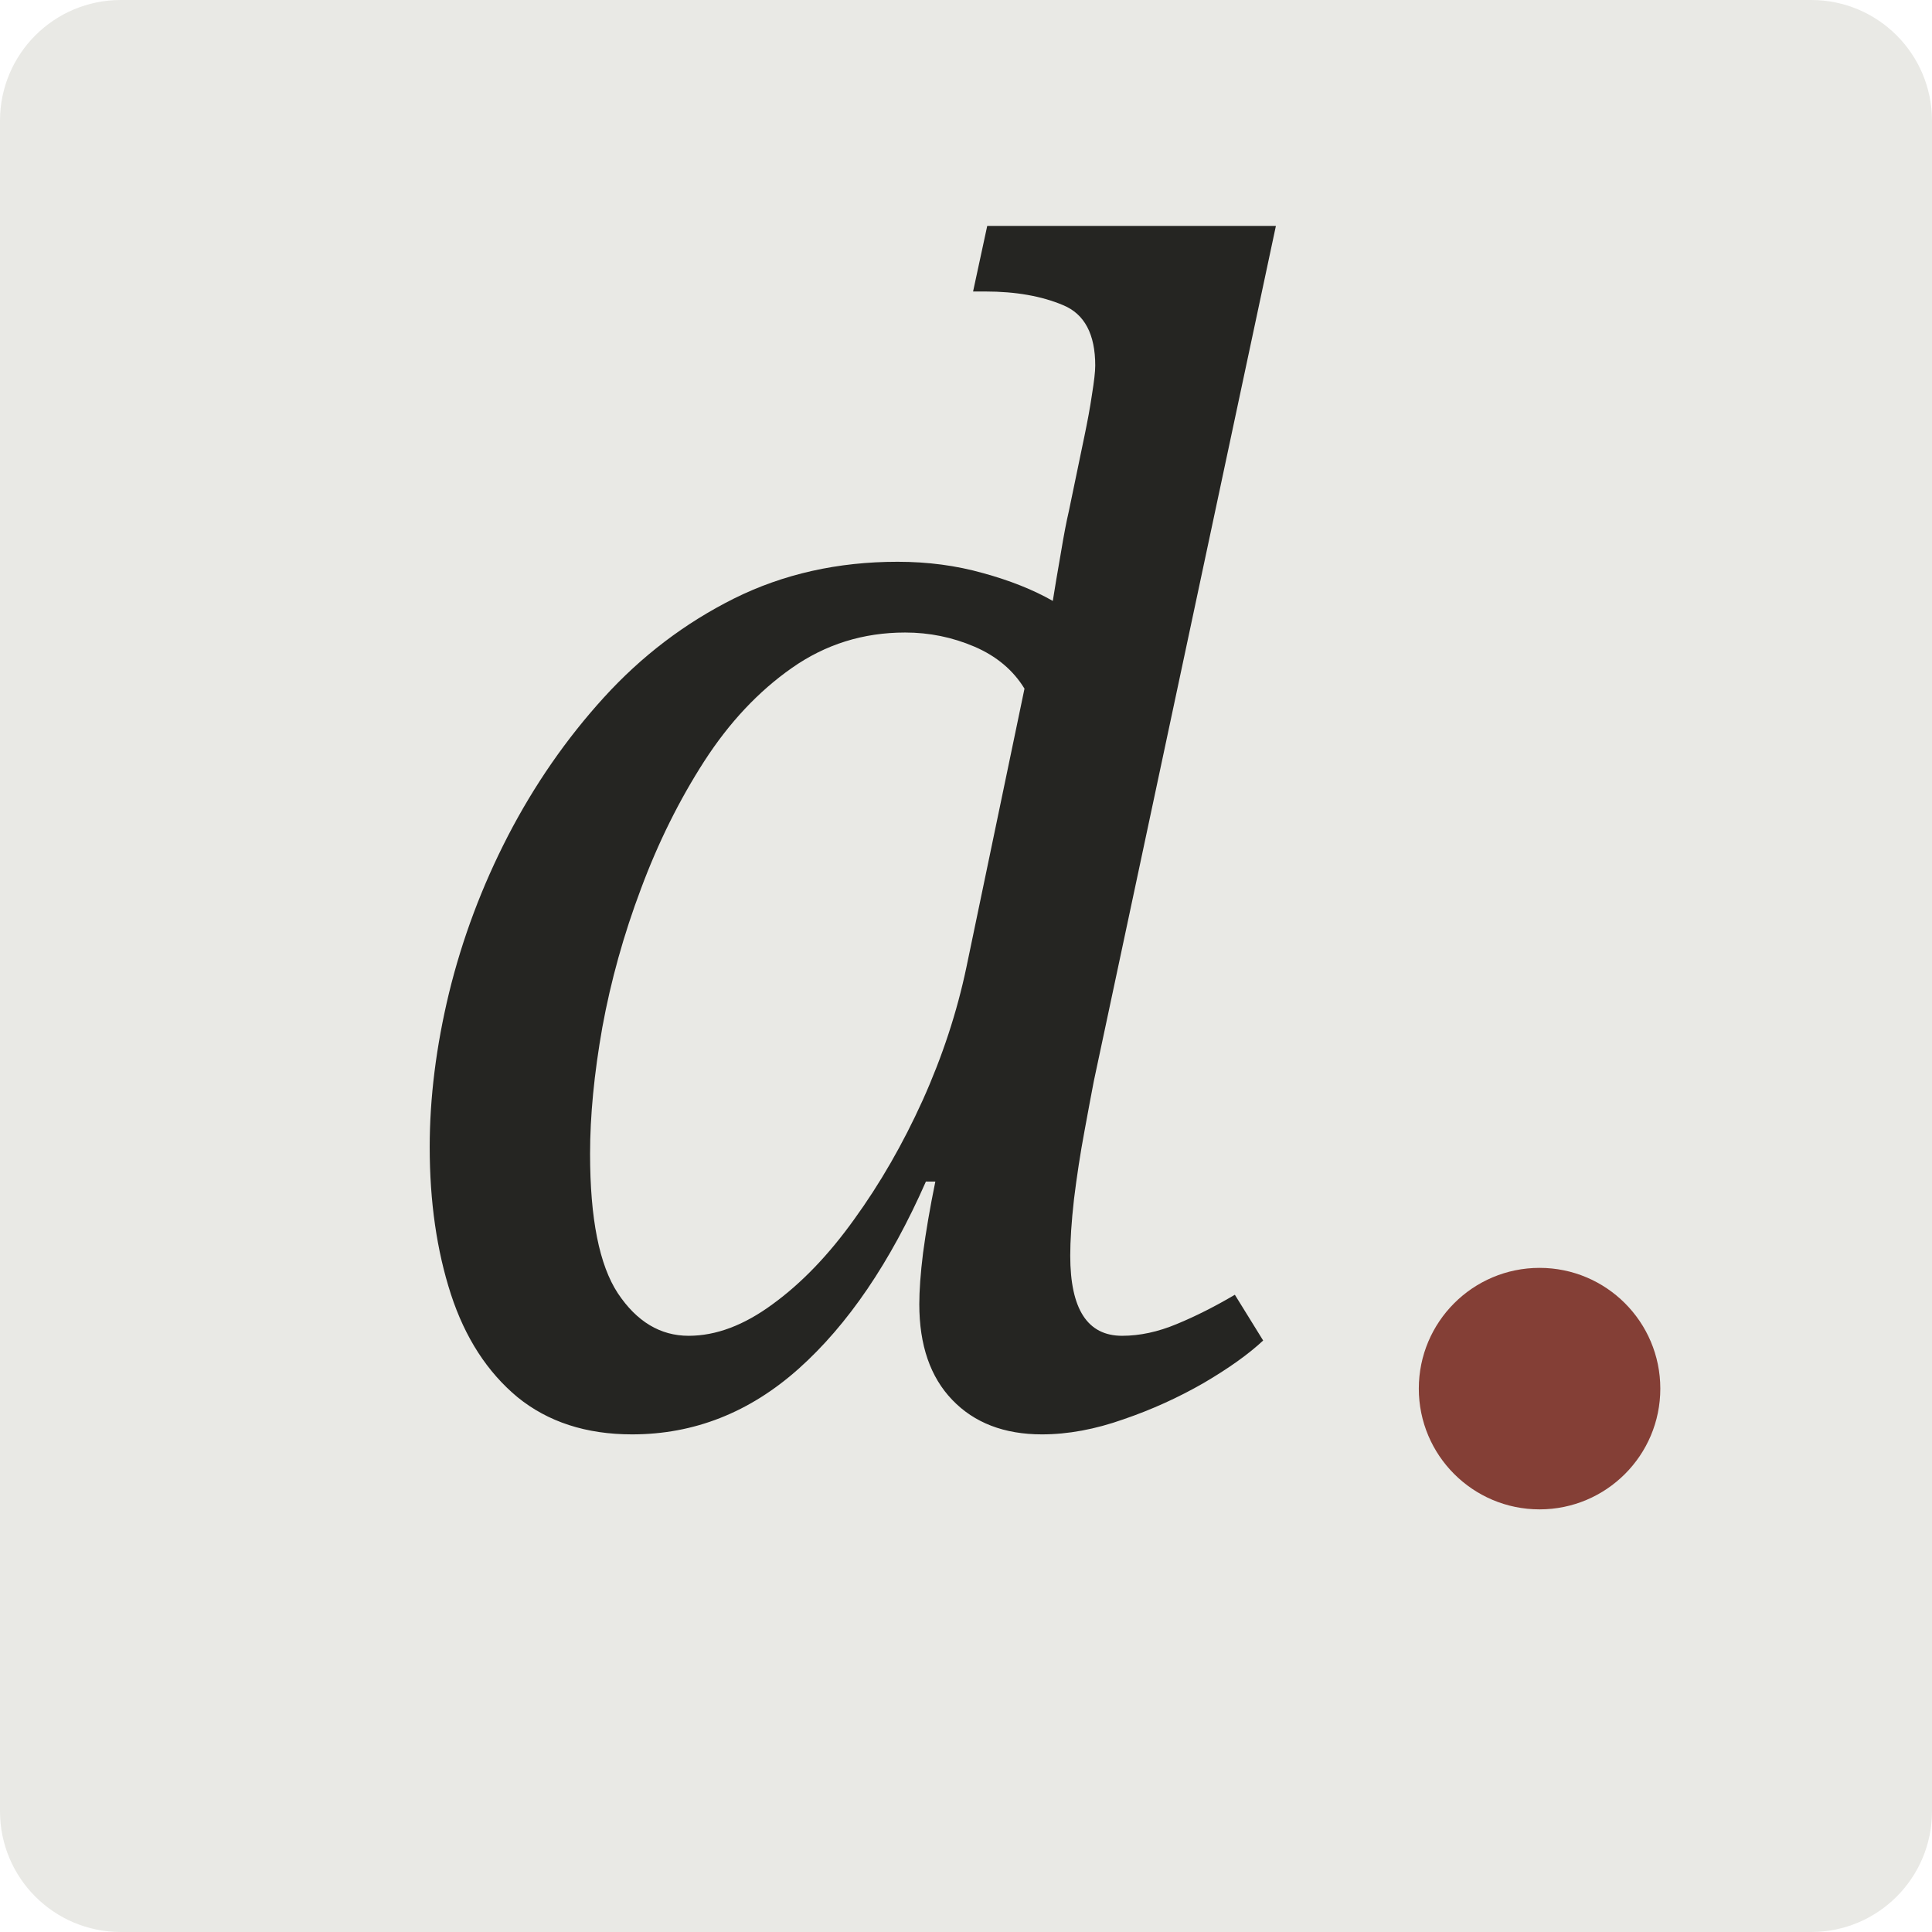
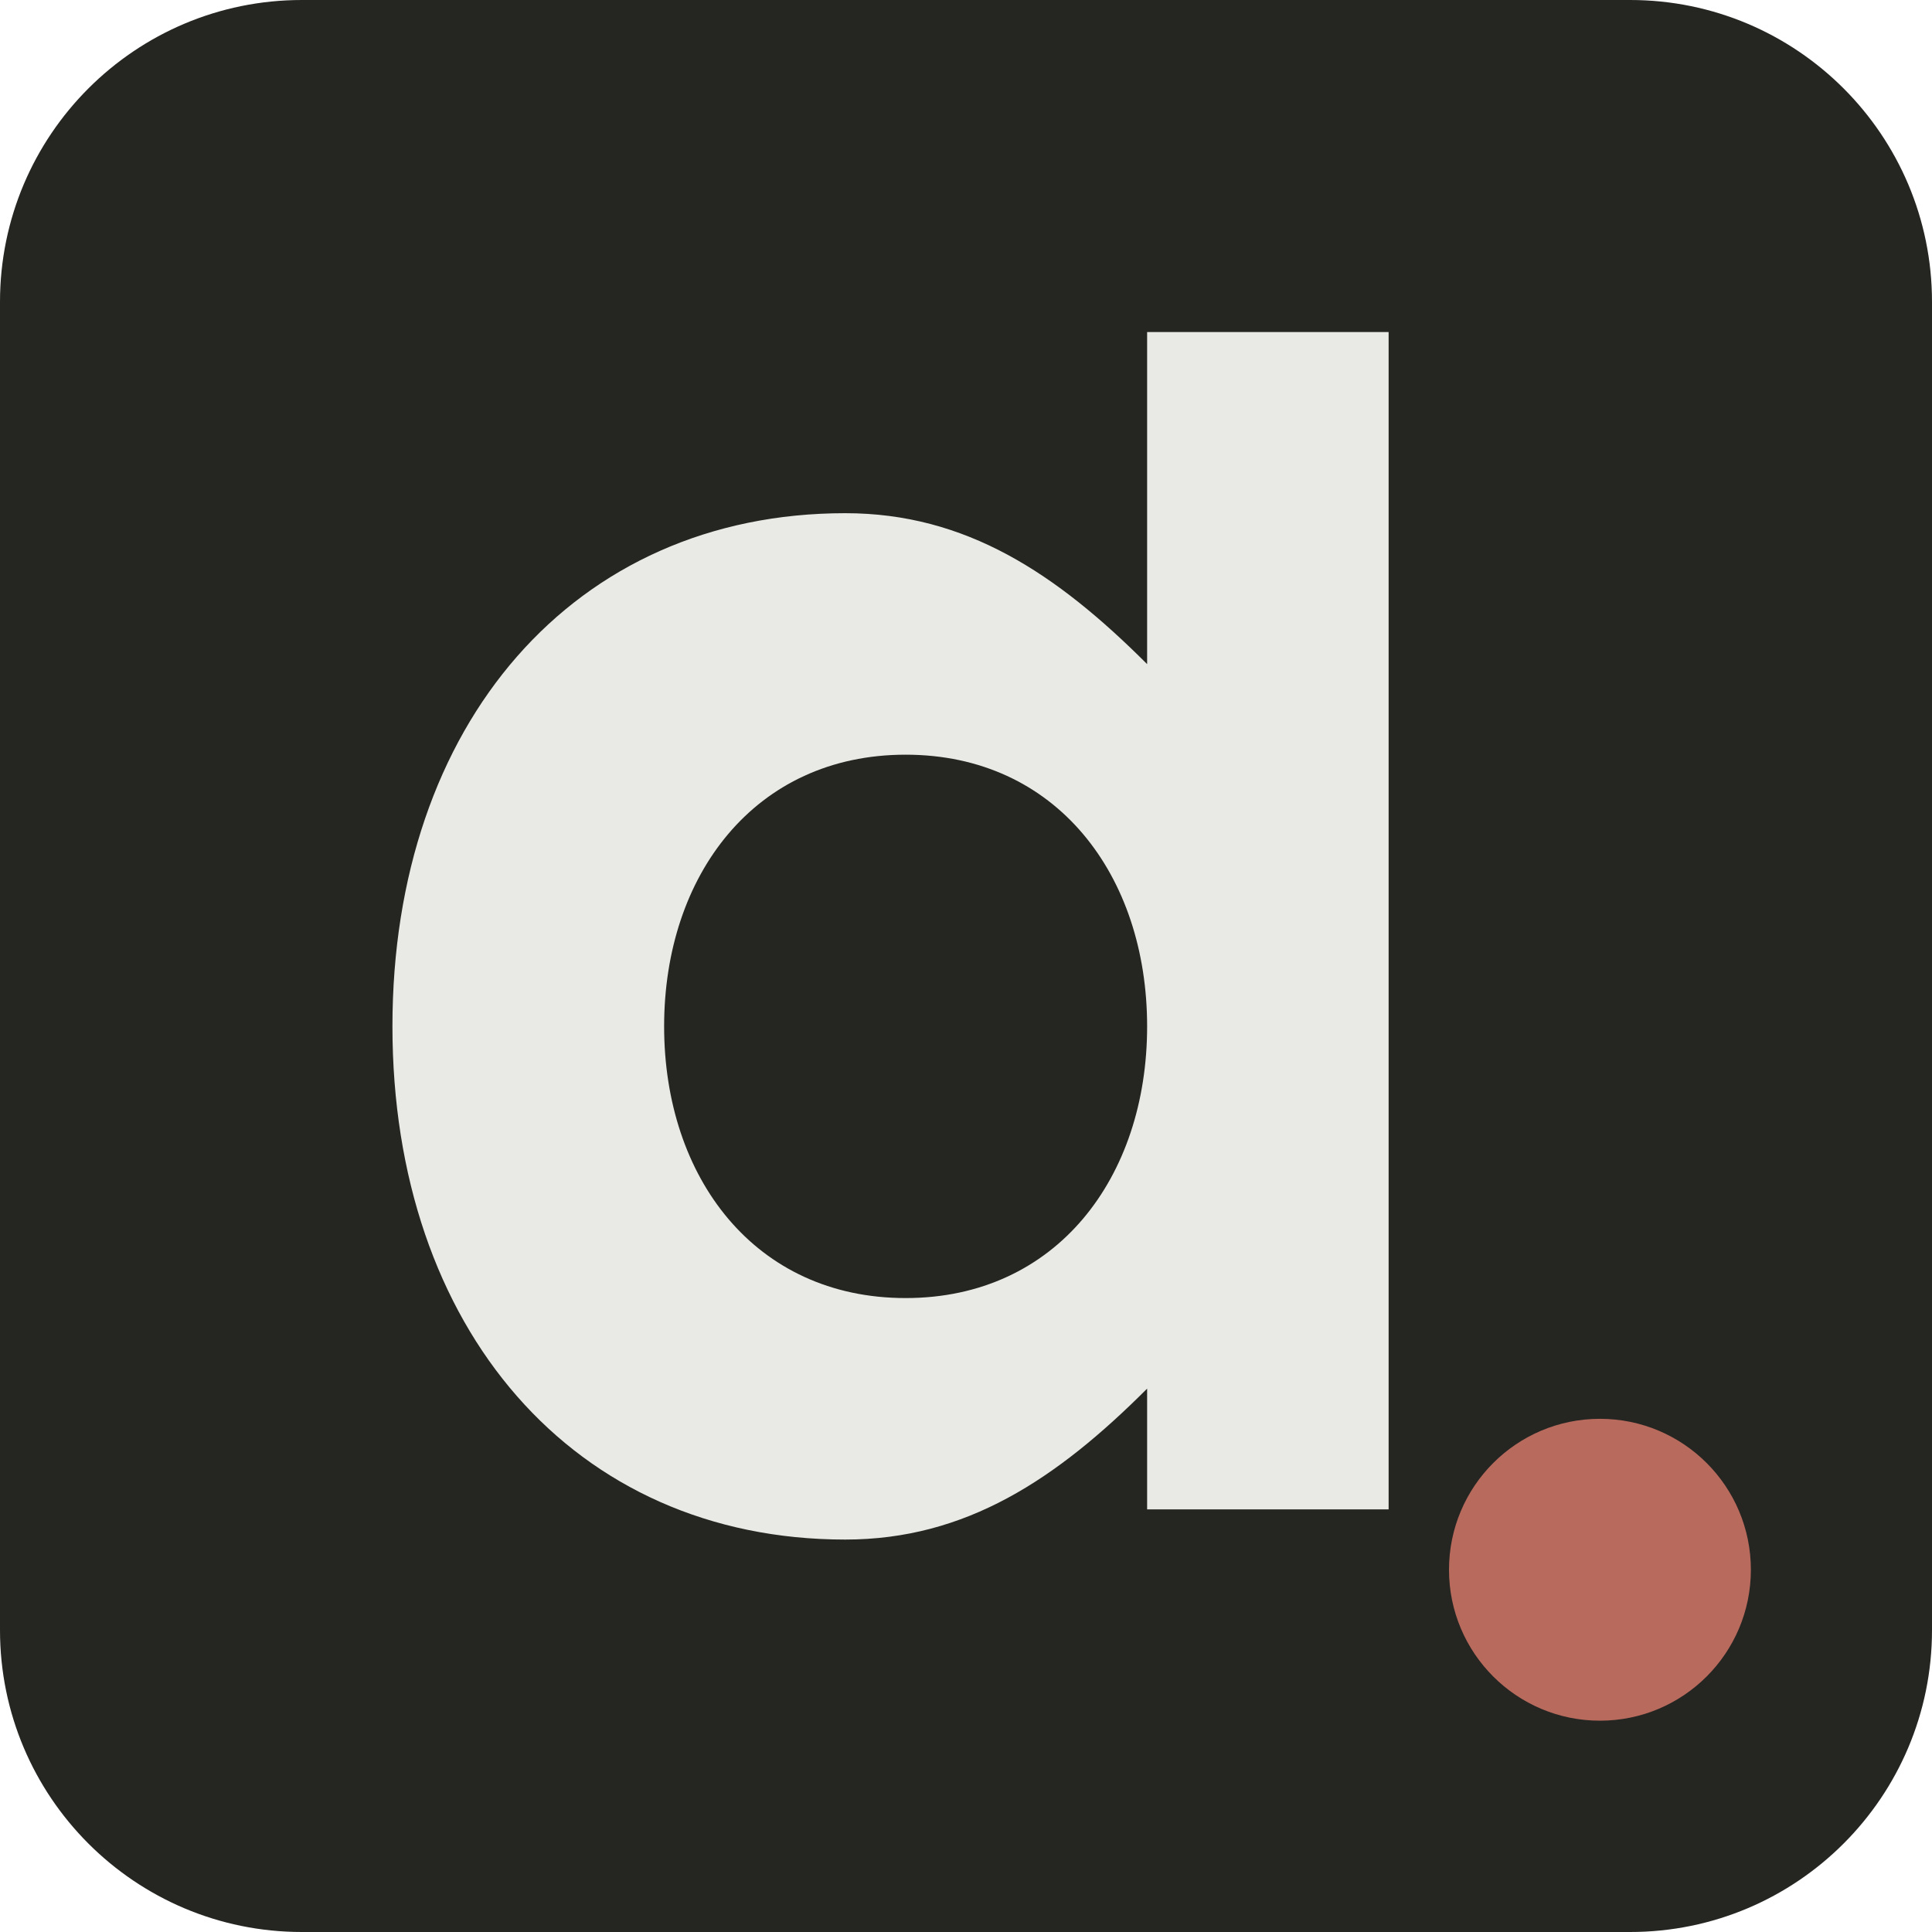
<svg xmlns="http://www.w3.org/2000/svg" viewBox="0 0 64 64">
-   <rect width="64" height="64" rx="4" fill="#e9e9e5" />
-   <text x="12" y="47" font-family="Georgia,serif" font-style="italic" font-size="52" fill="#252522">d</text>
-   <circle cx="51" cy="46" r="4" fill="#843f36" />
+   <rect width="64" height="64" rx="10" fill="#252522" />
+   <path d="M38 11h8v39h-8v-4c-3 3-6 5-10 5-9 0-15-7-15-17s6-17 15-17c4 0 7 2 10 5V11Zm-8 14c-5 0-8 4-8 9s3 9 8 9 8-4 8-9-3-9-8-9Z" fill="#e9e9e5" />
+   <circle cx="53" cy="52" r="5" fill="#b86a5d" />
</svg>
